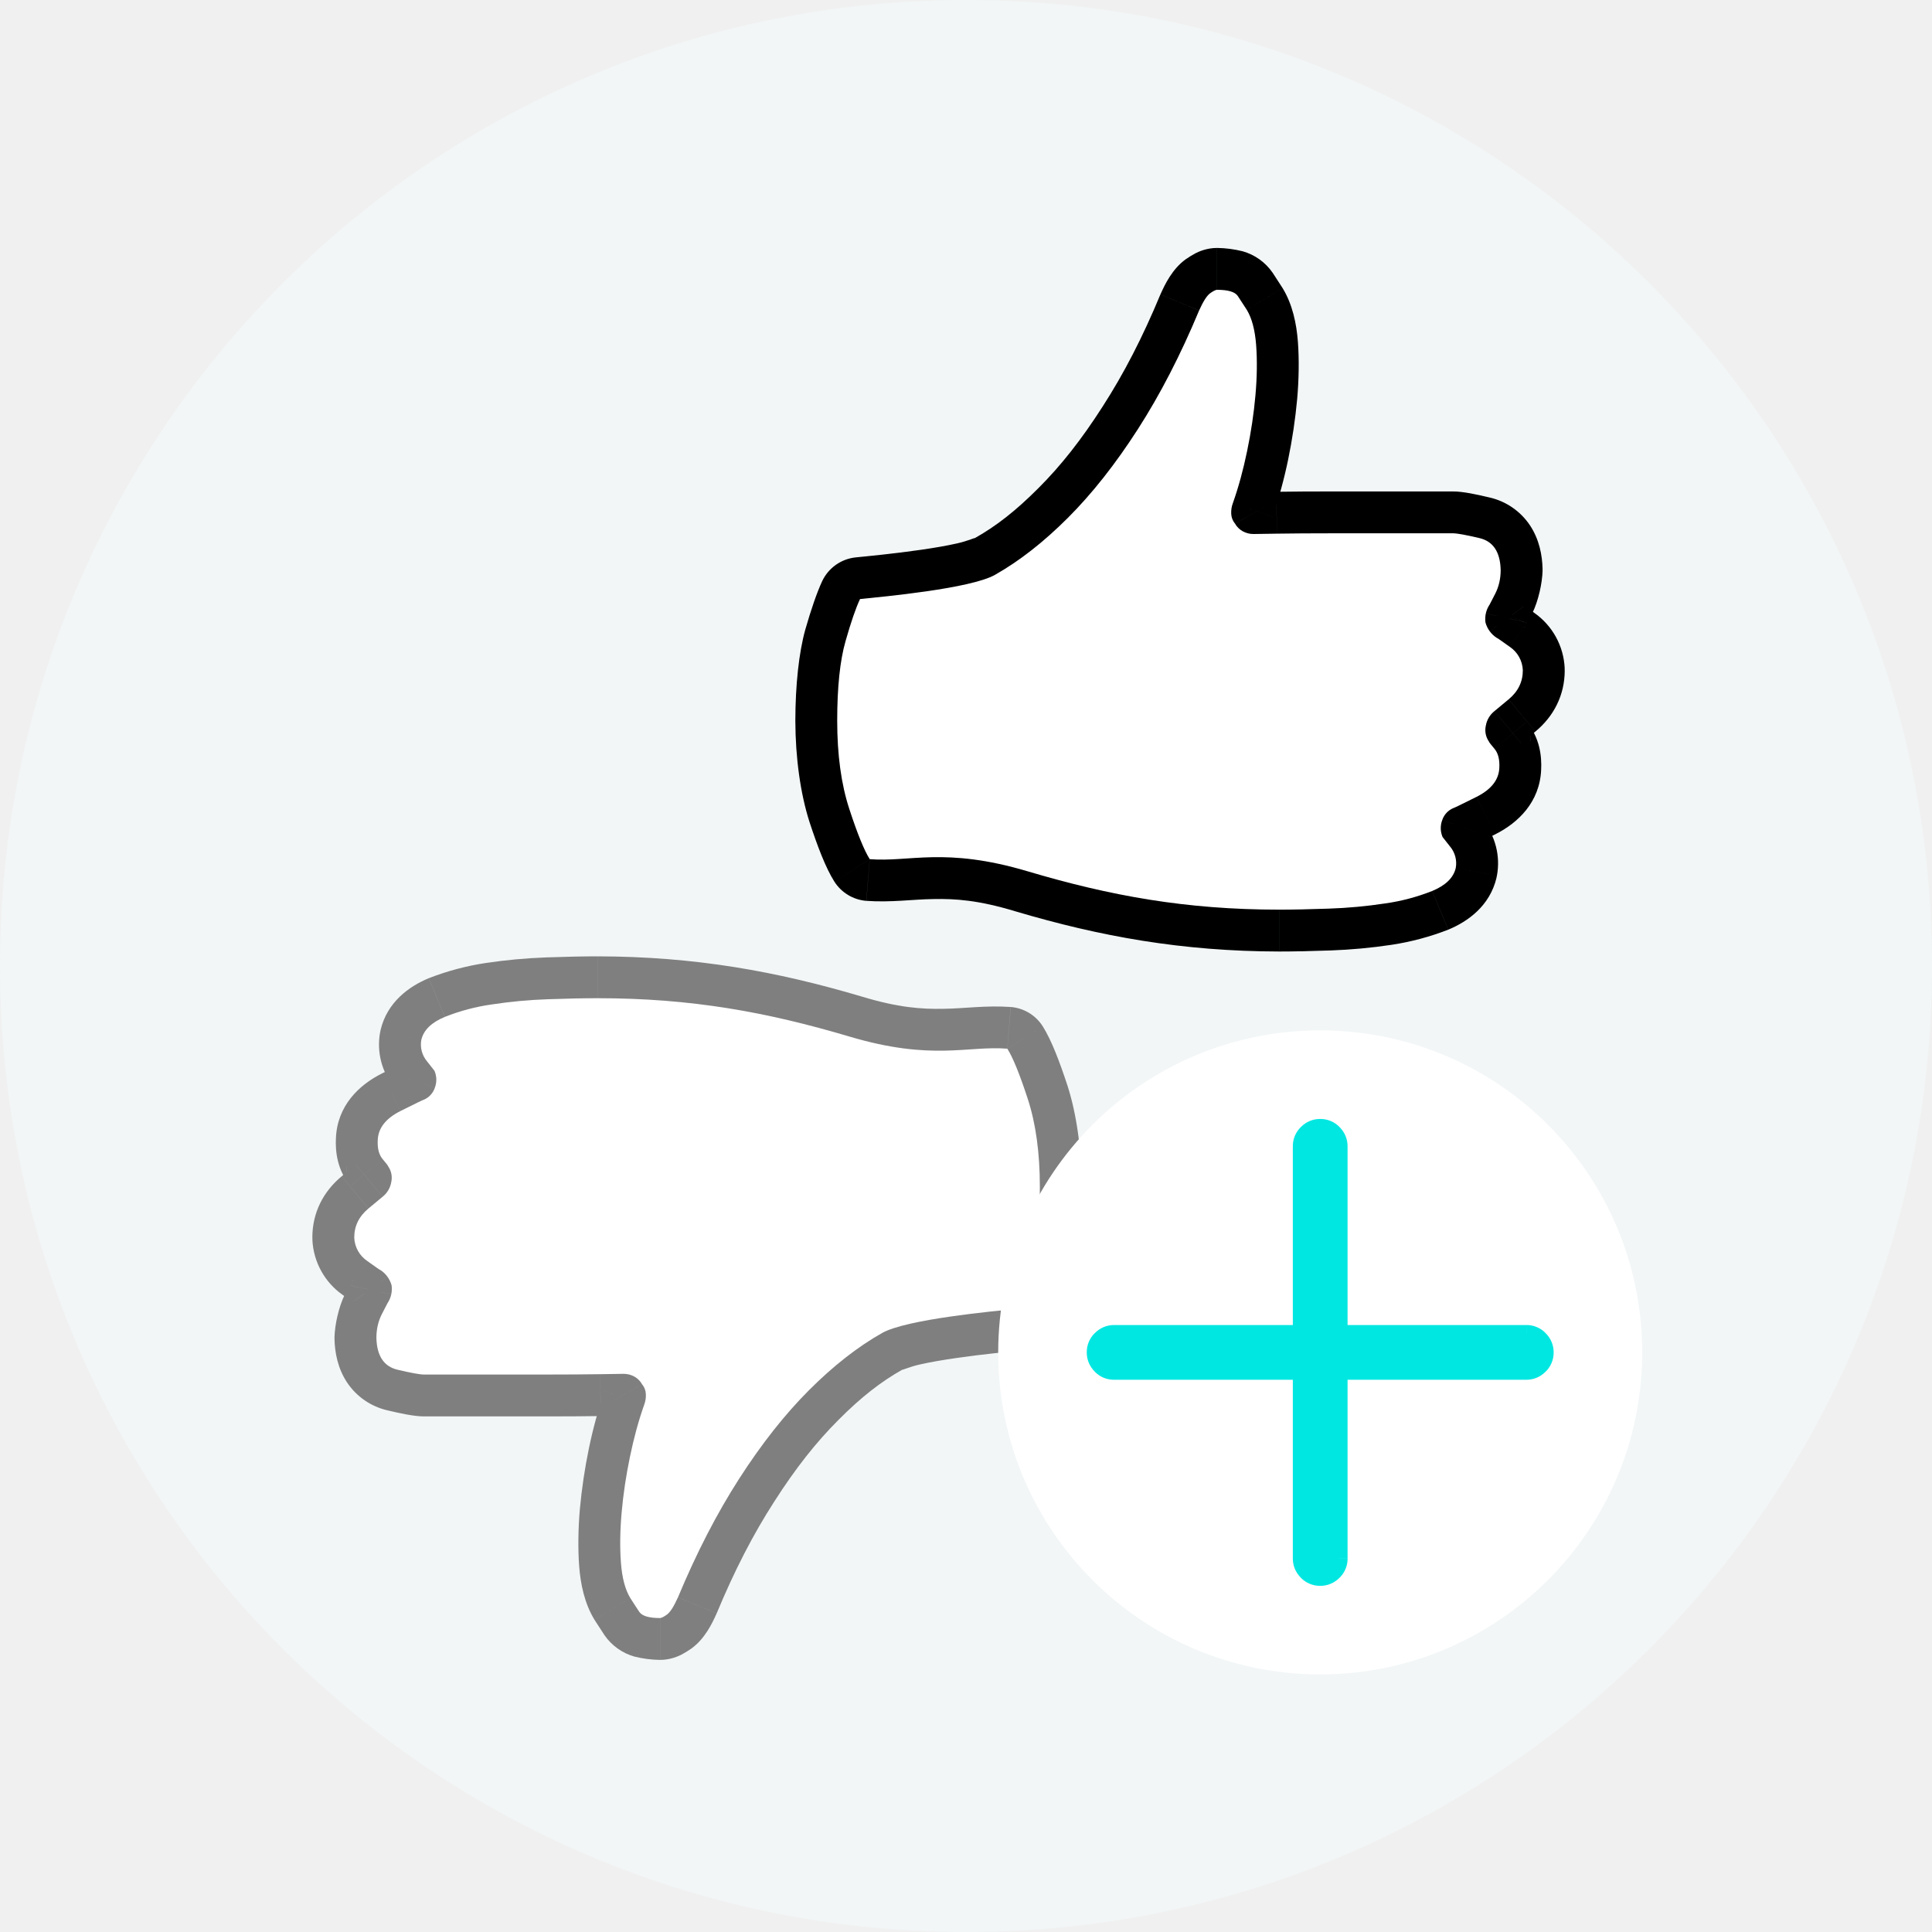
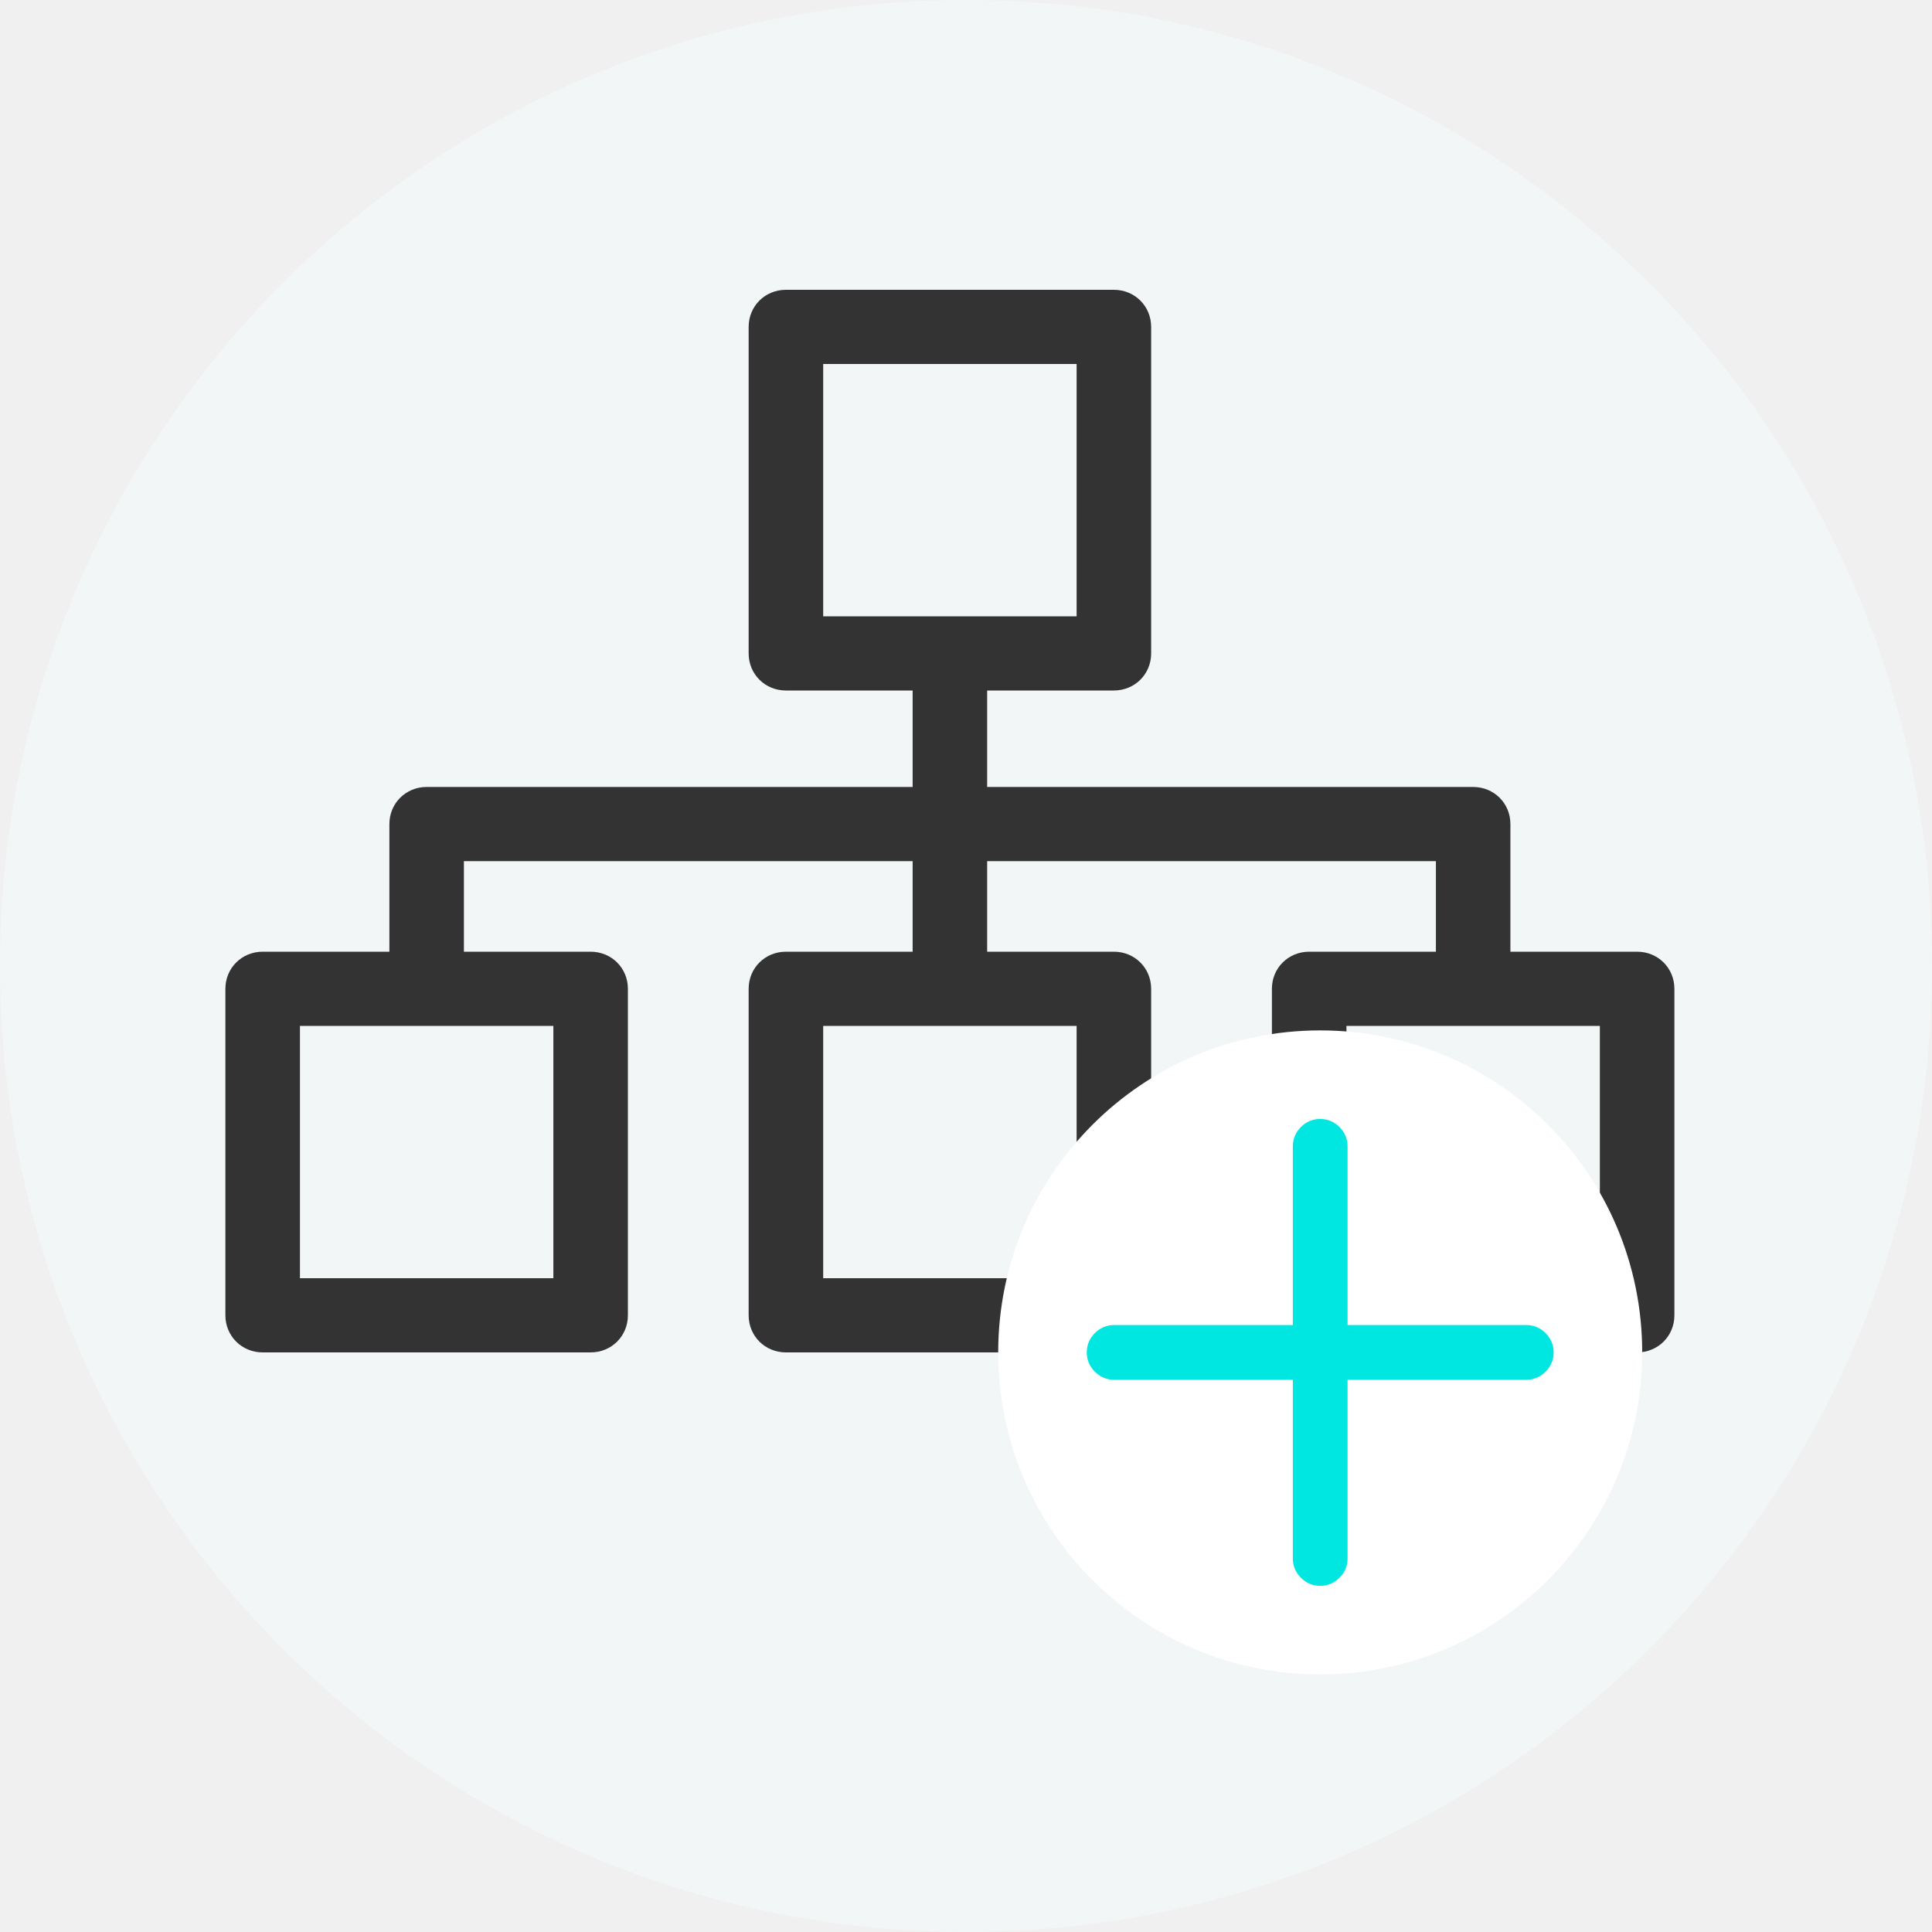
- <svg xmlns="http://www.w3.org/2000/svg" xmlns:xlink="http://www.w3.org/1999/xlink" width="60" height="60" viewBox="0 0 60 60">
-   <use xlink:href="#a" fill="#F2F6F7" />
-   <g transform="translate(-431 -1161)">
-     <use xlink:href="#b" transform="rotate(180 231.647 605.625)" fill="#FFF" />
-     <mask id="c">
-       <path fill="#fff" transform="rotate(180 231.647 605.625)" d="M-2-2h25v23H-2z" />
-       <use xlink:href="#b" transform="rotate(180 231.647 605.625)" />
-     </mask>
-     <g mask="url(#c)">
-       <use xlink:href="#d" transform="rotate(180 231.647 605.625)" fill="#7F7F7F" />
+ <svg xmlns="http://www.w3.org/2000/svg" width="60px" height="60px" viewBox="0 0 60 60" version="1.1">
+   <defs />
+   <g id="Planning-app---NEW" stroke="none" stroke-width="1" fill="none" fill-rule="evenodd">
+     <g id="Projects---Overview---No-data" transform="translate(-720, -333)">
+       <g id="Group-44" transform="translate(608, 279)">
+         <g id="Group-7" transform="translate(112, 54)">
+           <g id="icon" fill="#F2F6F7">
+             <circle id="Oval-3" cx="30" cy="30" r="30" />
+           </g>
+           <g id="Group-6" transform="translate(7, 9)">
+             <g id="Group-3-Copy" fill="#333333" fill-rule="nonzero">
+               <path d="M6.25,15.44 C5.602,15.44 5.093,15.947 5.093,16.592 L5.093,20.556 L1.157,20.556 C0.509,20.556 0,21.063 0,21.708 L0,31.848 C0,32.493 0.509,33 1.157,33 L11.343,33 C11.991,33 12.5,32.493 12.5,31.848 L12.5,21.708 C12.5,21.063 11.991,20.556 11.343,20.556 L7.407,20.556 L7.407,17.744 L21.343,17.744 L21.343,20.556 L17.407,20.556 C16.759,20.556 16.25,21.063 16.25,21.708 L16.25,31.848 C16.25,32.493 16.759,33 17.407,33 L27.593,33 C28.241,33 28.75,32.493 28.75,31.848 L28.75,21.708 C28.75,21.063 28.241,20.556 27.593,20.556 L23.657,20.556 L23.657,17.744 L37.593,17.744 L37.593,20.556 L33.657,20.556 C33.009,20.556 32.5,21.063 32.5,21.708 L32.5,31.848 C32.5,32.493 33.009,33 33.657,33 L43.843,33 C44.491,33 45,32.493 45,31.848 L45,21.708 C45,21.063 44.491,20.556 43.843,20.556 L39.907,20.556 L39.907,16.592 C39.907,15.947 39.398,15.44 38.75,15.44 L23.657,15.44 L23.657,12.444 L27.593,12.444 C28.241,12.444 28.75,11.937 28.75,11.292 L28.75,1.152 C28.75,0.507 28.241,0 27.593,0 L17.407,0 C16.759,0 16.25,0.507 16.25,1.152 L16.25,11.292 C16.25,11.937 16.759,12.444 17.407,12.444 L21.343,12.444 L21.343,15.44 L6.25,15.44 Z M10.185,22.86 L10.185,30.696 L2.315,30.696 L2.315,22.86 L10.185,22.86 Z M42.685,22.86 L42.685,30.696 L34.815,30.696 L34.815,22.86 L42.685,22.86 Z M18.565,10.14 L18.565,2.304 L26.435,2.304 L26.435,10.14 L18.565,10.14 Z M26.435,22.86 L26.435,30.696 L18.565,30.696 L18.565,22.86 L26.435,22.86 Z" id="Shape" />
+             </g>
+             <g id="Group-4" transform="translate(24, 23)">
+               <circle id="Oval-3" fill="#FFFFFF" cx="10" cy="10" r="10" />
+               <path d="M16.4,9.4 C16.563,9.4 16.703,9.459 16.822,9.578 C16.941,9.697 17,9.837 17,10 C17,10.163 16.941,10.303 16.822,10.422 C16.703,10.541 16.563,10.6 16.4,10.6 L10.6,10.6 L10.6,16.4 C10.6,16.563 10.541,16.703 10.422,16.822 C10.303,16.941 10.163,17 10,17 C9.837,17 9.697,16.941 9.578,16.822 C9.459,16.703 9.4,16.563 9.4,16.4 L9.4,10.6 L3.6,10.6 C3.437,10.6 3.297,10.541 3.178,10.422 C3.059,10.303 3,10.163 3,10 C3,9.837 3.059,9.697 3.178,9.578 C3.297,9.459 3.437,9.4 3.6,9.4 L9.4,9.4 L9.4,3.6 C9.4,3.437 9.459,3.297 9.578,3.178 C9.697,3.059 9.837,3 10,3 C10.163,3 10.303,3.059 10.422,3.178 C10.541,3.297 10.6,3.437 10.6,3.6 L10.6,9.4 L16.4,9.4 Z" id="User-follow---simple-line-icons" stroke="#00E7E2" stroke-width="0.5" fill="#00E7E2" />
+             </g>
+           </g>
+         </g>
+       </g>
    </g>
  </g>
-   <g transform="translate(-431 -1161)">
-     <use xlink:href="#b" transform="translate(457 1170)" fill="#FFF" />
-     <mask id="e">
-       <path fill="#fff" transform="translate(457 1170)" d="M-2-2h25v23H-2z" />
-       <use xlink:href="#b" transform="translate(457 1170)" />
-     </mask>
-     <g mask="url(#e)">
-       <use xlink:href="#d" transform="translate(457 1170)" />
-     </g>
-   </g>
-   <use xlink:href="#f" transform="translate(31 32)" fill="#FFF" />
-   <g transform="translate(34 35)" fill="#00E7E2">
-     <use xlink:href="#g" />
-     <use xlink:href="#h" />
-   </g>
-   <defs>
-     <path id="a" fill-rule="evenodd" d="M30 60c16.569 0 30-13.431 30-30C60 13.431 46.569 0 30 0 13.431 0 0 13.431 0 30c0 16.569 13.431 30 30 30z" />
-     <path id="b" fill-rule="evenodd" d="M1.01 17.682c1.232.1 2.333-.387 4.9.376 2.568.762 4.913 1.192 7.82 1.192.43 0 .946-.01 1.547-.032a14.94 14.94 0 0 0 1.74-.161 6.357 6.357 0 0 0 1.462-.387c.415-.172.658-.408.73-.71a.808.808 0 0 0-.172-.665l-.236-.3a.704.704 0 0 1-.011-.527.615.615 0 0 1 .355-.376c.014 0 .25-.115.709-.344.458-.23.694-.53.709-.902.014-.258-.036-.455-.15-.591-.116-.136-.173-.211-.173-.226a.622.622 0 0 1-.096-.494.737.737 0 0 1 .268-.451l.44-.365c.294-.244.441-.544.441-.903a.92.92 0 0 0-.408-.73c-.258-.186-.394-.28-.408-.28a.835.835 0 0 1-.344-.472.8.8 0 0 1 .129-.559l.172-.333c.114-.222.171-.469.171-.74-.014-.56-.232-.889-.655-.99-.422-.1-.698-.15-.827-.15h-3.749c-.666 0-1.239.004-1.719.011l-.72.011a.68.68 0 0 1-.343-.086.624.624 0 0 1-.237-.236.508.508 0 0 1-.118-.301.823.823 0 0 1 .054-.344c.172-.487.319-1.024.44-1.611.122-.587.208-1.164.258-1.73.05-.565.057-1.085.022-1.557-.036-.473-.133-.838-.29-1.096-.1-.158-.194-.3-.28-.43-.086-.129-.3-.193-.644-.193-.043 0-.115.036-.215.107-.1.072-.215.251-.344.538-.573 1.375-1.206 2.603-1.901 3.684-.695 1.081-1.418 1.998-2.17 2.75S5.66 8.422 4.9 8.852c-.759.43-3.49.68-4.191.752-.129.272-.28.709-.451 1.31C.086 11.516 0 12.34 0 13.384c0 1.06.125 1.974.376 2.74.25.766.462 1.286.634 1.558z" />
-     <path id="d" d="M1.01 17.682l-1.1.694a1.3 1.3 0 0 0 .994.601l.106-1.295zm18.199.279l1.265.301.015-.075-1.28-.226zm-.172-.666l1.022-.803-1.022.803zm-.236-.3l-1.2.5c.045.108.105.21.178.302l1.022-.803zm.344-.903v-1.3a1.3 1.3 0 0 0-.5.1l.5 1.2zm1.418-1.246l-1.298-.072-.002.022 1.3.05zm-.323-.817h1.3a1.3 1.3 0 0 0-.235-.745l-1.065.745zm.172-.945l.812 1.015.018-.014-.83-1.001zm.44-.365l-.83-1 .83 1zm.441-.903h1.3c0-.02 0-.04-.002-.061l-1.298.061zm-.816-1.01l-.721 1.082a1.3 1.3 0 0 0 .72.219v-1.3zm-.344-.472l-1.282.214c.008.048.018.096.032.143l1.25-.357zm.129-.559l1.081.721a1.28 1.28 0 0 0 .074-.124l-1.155-.597zm.172-.333l-1.156-.596 1.156.596zm.171-.74h1.3v-.034l-1.3.033zm-6.95-1.129l.02 1.3-.02-1.3zm-.72.011v1.3h.02l-.02-1.3zm-.58-.322l1.13-.645a1.305 1.305 0 0 0-.13-.188l-1 .833zm-.064-.645l1.217.457.009-.024-1.226-.433zm.43-5.994l1.109-.678a1.49 1.49 0 0 0-.012-.02L12.72.623zm-1.483.022L10.053.11l-.015.034 1.2.5zM.71 9.604L.577 8.31a1.3 1.3 0 0 0-1.043.737l1.175.557zm.195 9.373c.776.054 1.424-.047 2.08-.056.689-.014 1.407.034 2.556.383l.74-2.493c-1.418-.413-2.534-.503-3.345-.49-.845.02-1.363.112-1.82.065l-.21 2.591zm4.636.327c2.635.78 5.165 1.24 8.19 1.246v-2.6c-2.79.005-4.95-.394-7.45-1.139l-.74 2.493zm8.19 1.246c.444 0 .982-.011 1.594-.033l-.093-2.598c-.592.02-1.084.031-1.5.031v2.6zm1.594-.033a16.838 16.838 0 0 0 1.891-.175l-.395-2.57c-.52.08-1.024.127-1.59.147l.094 2.598zm1.891-.175a8.26 8.26 0 0 0 1.76-.47l-.994-2.403c-.334.141-.67.23-1.161.303l.395 2.57zm1.76-.47c.617-.256 1.292-.742 1.499-1.61l-2.53-.602a.527.527 0 0 1 .123-.23c.028-.026.017-.004-.085.039l.994 2.402zm1.514-1.685a2.107 2.107 0 0 0-.43-1.695l-2.044 1.606a.486.486 0 0 1-.086-.363l2.56.452zm-.43-1.695l-.236-.301-2.044 1.606.236.301 2.044-1.606zm-.058.002a.59.59 0 0 1 .012.414l-2.446-.88c-.124.408-.11 1.062.034 1.466l2.4-1zm.012.414a.677.677 0 0 1-.369.384l-1-2.4a1.914 1.914 0 0 0-1.077 1.135l2.446.881zm-.869.484c.17 0 .301-.035.323-.04l.102-.03a2.262 2.262 0 0 0 .33-.146l.536-.265-1.163-2.326a49.776 49.776 0 0 1-.616.303l.01-.004a1.097 1.097 0 0 1 .16-.053 1.235 1.235 0 0 1 .319-.04v2.6zm1.29-.481c.703-.351 1.388-.996 1.427-2.015l-2.598-.1a.45.45 0 0 1 .09-.249c.033-.042.032-.018-.08.038l1.162 2.326zm1.426-1.993c.025-.44-.046-1.017-.453-1.5l-1.99 1.674c-.178-.212-.148-.394-.152-.318l2.595.144zm-.453-1.5a2.775 2.775 0 0 1-.09-.11c-.006-.008.008.01.029.043a1.147 1.147 0 0 1 .13.278c.02.06.064.207.064.4h-2.6c0 .327.129.567.133.576.023.046.064.117.083.147a2.82 2.82 0 0 0 .262.34l1.989-1.675zm-.102-.134a.7.7 0 0 1 .115.497l-2.553-.491c-.096.499-.012 1.028.308 1.485l2.13-1.491zm.115.497a.564.564 0 0 1-.196.318L19.6 12.07c-.312.276-.636.818-.733 1.22l2.553.492zm-.178.304l.44-.366-1.66-2-.44.364 1.66 2.002zm.44-.366c.57-.472.911-1.13.911-1.903h-2.6s0-.009.004-.025a.233.233 0 0 1 .018-.05c.018-.038.032-.043.008-.023l1.66 2.001zm.91-1.964a2.218 2.218 0 0 0-.946-1.723l-1.522 2.108a.393.393 0 0 1-.13-.262l2.597-.123zm-.946-1.723a17.06 17.06 0 0 0-.323-.228 2.54 2.54 0 0 0-.236-.146 2.381 2.381 0 0 0-.13-.06c-.014-.005-.214-.091-.48-.091v2.6a1.293 1.293 0 0 1-.651-.178c-.003 0 .004.003.03.02l.268.19 1.522-2.107zm-.448-.307c.034.023.077.06.115.113l-2.103 1.53c.132.17.37.397.546.52l1.442-2.163zm.115.113c.039.053.06.103.07.139l-2.5.714c.063.205.205.5.327.676l2.103-1.53zm.102.282a.565.565 0 0 1 0 .207l-2.543-.545c-.04.211-.05.548-.021.766l2.564-.428zm0 .207a.497.497 0 0 1-.072.17L19.18 9.053c-.12.19-.255.51-.308.728l2.543.545zm.002.045l.172-.333-2.31-1.193-.172.333 2.31 1.193zm.172-.333c.18-.37.308-.918.317-1.338h-2.6c.008.125.022.071-.028.145l2.31 1.193zm.316-1.371c-.01-.427-.102-.915-.39-1.351a2.061 2.061 0 0 0-1.265-.869l-.6 2.53a.46.46 0 0 1-.145-.067.576.576 0 0 1-.158-.157c-.07-.107-.045-.151-.041-.02l2.599-.066zm-1.655-2.22c-.384-.091-.816-.186-1.127-.186v2.6c-.043 0-.06-.003-.036 0 .03.004.053.007.107.017.117.021.258.052.456.099l.6-2.53zm-1.127-.186h-3.749v2.6h3.749v-2.6zm-3.749 0c-.67 0-1.253.004-1.738.011l.039 2.6c.474-.007 1.037-.01 1.699-.01v-2.6zm-1.738.011l-.72.011.039 2.6.72-.01-.04-2.6zm-.7.011c.07 0 .182.018.3.085l-1.29 2.258c.261.135.702.247.99.257v-2.6zm.3.085c.102.058.19.146.248.248l-2.257 1.29c.153.244.475.567.72.72l1.29-2.258zm.118.06c.11.133.171.297.18.45l-2.594.163c.035.315.225.796.417 1.052l1.997-1.665zm.18.45a.478.478 0 0 1-.026.195l-2.434-.913c-.083.24-.143.625-.134.881l2.595-.162zm-.017.17a14.33 14.33 0 0 0 .487-1.78l-2.545-.527c-.113.548-.237 1-.394 1.443l2.452.865zm.487-1.78a16.95 16.95 0 0 0 .28-1.878l-2.59-.23c-.046.528-.12 1.03-.236 1.581l2.546.528zm.28-1.878c.054-.614.062-1.24.023-1.77l-2.593.196c.033.415.027.827-.02 1.345l2.59.23zm.023-1.77c-.043-.573-.168-1.17-.477-1.676l-2.219 1.356c0-.001.02.032.044.122.023.09.046.218.06.394l2.592-.196zm-.49-1.696a26.558 26.558 0 0 0-.294-.453L11.36.914c.082.123.167.255.264.407l2.194-1.396zm-.294-.453a1.687 1.687 0 0 0-.934-.669 3.484 3.484 0 0 0-.792-.103v2.6c.105 0 .105.012.045-.006a.923.923 0 0 1-.482-.38l2.163-1.442zM11.797-1.3c-.33 0-.581.121-.667.164-.09.047-.22.127-.304.186l1.512 2.115c.02-.015.002 0-.046.025a1.174 1.174 0 0 1-.495.11v-2.6zm-.97.35c-.422.3-.656.798-.774 1.061l2.37 1.067a2.448 2.448 0 0 1 .093-.182c.005-.007-.003.006-.025.031a.941.941 0 0 1-.154.138L10.828-.95zM10.037.145C9.487 1.47 8.906 2.598 8.243 3.626l2.188 1.406c.726-1.134 1.413-2.464 2.007-3.887l-2.4-1zM8.243 3.626c-.66 1.03-1.296 1.837-1.995 2.534l1.838 1.838c.805-.807 1.615-1.833 2.345-2.966L8.243 3.626zM6.248 6.16c-.695.698-1.311 1.181-1.988 1.56l1.28 2.263c.842-.48 1.737-1.178 2.546-1.985L6.248 6.16zM4.26 7.72c.064-.045-.198.08-.525.153-.338.077-.721.142-1.138.202-.833.121-1.664.199-2.02.235l.264 2.587c.346-.036 1.231-.119 2.129-.249a18.28 18.28 0 0 0 1.342-.24c.383-.087.86-.216 1.229-.425L4.26 7.72zM-.466 9.047c-.158.338-.344.875-.526 1.51l2.5.714c.162-.568.276-.905.376-1.111l-2.35-1.113zm-.526 1.51c-.198.712-.306 1.715-.308 2.828h2.6c-.002-.978.062-1.622.208-2.114l-2.5-.714zm-.308 2.828c.003 1.148.158 2.264.44 3.143l2.472-.808c-.22-.654-.315-1.364-.312-2.335h-2.6zm.44 3.143c.25.761.502 1.423.77 1.848l2.199-1.389c-.076-.12-.245-.495-.497-1.267l-2.472.808z" />
-     <path id="f" fill-rule="evenodd" d="M10 20c5.523 0 10-4.477 10-10S15.523 0 10 0 0 4.477 0 10s4.477 10 10 10z" />
-     <path id="g" fill-rule="evenodd" d="M13.4 6.4c.162 0 .303.06.422.178.119.119.178.26.178.422 0 .162-.06.303-.178.422a.577.577 0 0 1-.422.178H7.6v5.8c0 .162-.06.303-.178.422A.577.577 0 0 1 7 14a.577.577 0 0 1-.422-.178.577.577 0 0 1-.178-.422V7.6H.6a.577.577 0 0 1-.422-.178A.577.577 0 0 1 0 7c0-.162.06-.303.178-.422A.577.577 0 0 1 .6 6.4h5.8V.6c0-.163.06-.303.178-.422A.577.577 0 0 1 7 0c.162 0 .303.06.422.178.119.119.178.26.178.422v5.8h5.8z" />
-     <path id="h" d="M7.6 7.6v-.25h-.25v.25h.25zm-1.2 0h.25v-.25H6.4v.25zm0-1.2v.25h.25V6.4H6.4zm1.2 0h-.25v.25h.25V6.4zm5.8.25c.094 0 .171.031.245.105L14 6.4a.827.827 0 0 0-.599-.251v.5zm.245.105A.327.327 0 0 1 13.75 7h.5a.827.827 0 0 0-.251-.599l-.354.354zM13.75 7a.327.327 0 0 1-.105.245L14 7.6A.827.827 0 0 0 14.25 7h-.5zm-.105.245a.327.327 0 0 1-.245.105v.5a.827.827 0 0 0 .599-.251l-.354-.354zm-.245.105H7.6v.5h5.8v-.5zm-6.05.25v5.8h.5V7.6h-.5zm0 5.8a.327.327 0 0 1-.105.245L7.6 14a.827.827 0 0 0 .251-.599h-.5zm-.105.245A.327.327 0 0 1 7 13.75v.5a.827.827 0 0 0 .599-.251l-.354-.354zM7 13.75a.327.327 0 0 1-.245-.105L6.4 14A.827.827 0 0 0 7 14.25v-.5zm-.245-.105a.327.327 0 0 1-.105-.245h-.5c0 .231.087.435.251.599l.354-.354zM6.65 13.4V7.6h-.5v5.8h.5zM6.4 7.35H.6v.5h5.8v-.5zm-5.8 0a.327.327 0 0 1-.245-.105L0 7.6A.826.826 0 0 0 .6 7.85v-.5zm-.245-.105A.327.327 0 0 1 .25 7h-.5c0 .231.087.435.251.599l.354-.354zM.25 7c0-.094.031-.171.105-.245L0 6.4A.826.826 0 0 0-.25 7h.5zm.105-.245A.327.327 0 0 1 .6 6.65v-.5a.826.826 0 0 0-.599.251l.354.354zM.6 6.65h5.8v-.5H.6v.5zm6.05-.25V.6h-.5v5.8h.5zm0-5.8c0-.094.031-.171.105-.245L6.4 0A.826.826 0 0 0 6.15.6h.5zm.105-.245A.327.327 0 0 1 7 .25v-.5a.826.826 0 0 0-.599.251l.354.354zM7 .25c.094 0 .171.031.245.105L7.6 0A.826.826 0 0 0 7-.25v.5zm.245.105A.327.327 0 0 1 7.35.6h.5a.826.826 0 0 0-.251-.599l-.354.354zM7.35.6v5.8h.5V.6h-.5zm.25 6.05h5.8v-.5H7.6v.5z" />
-   </defs>
</svg>
